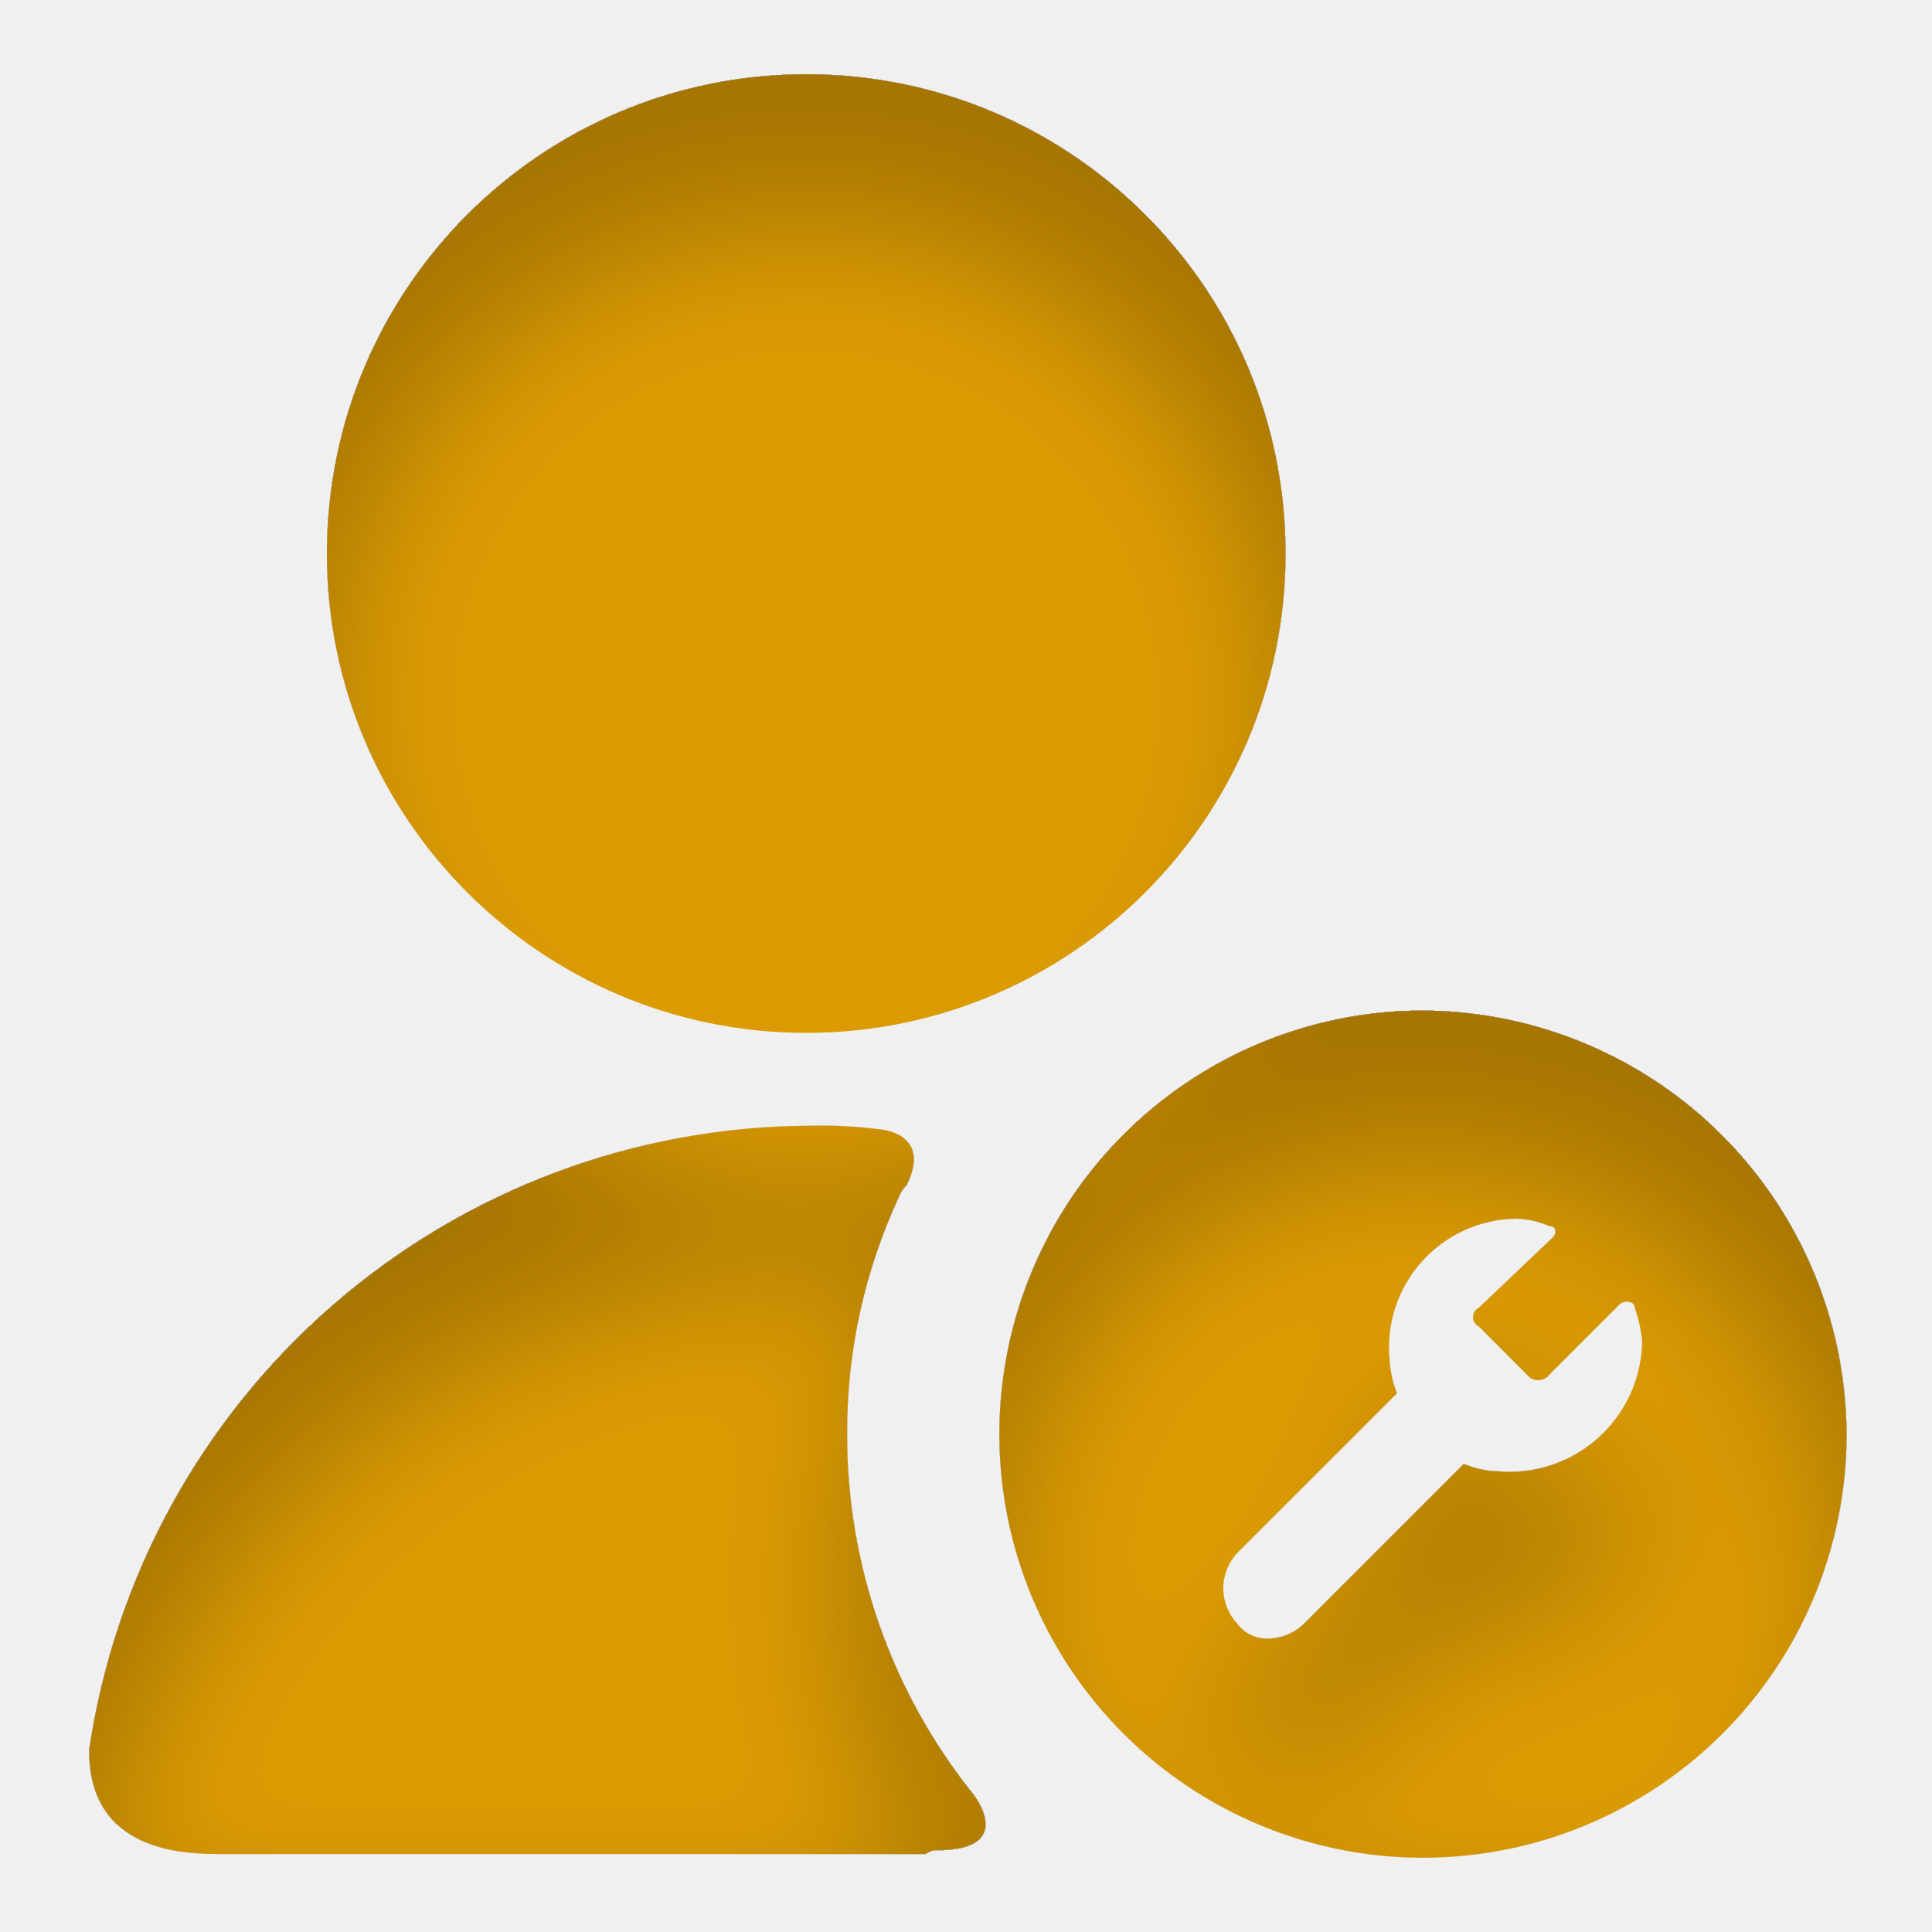
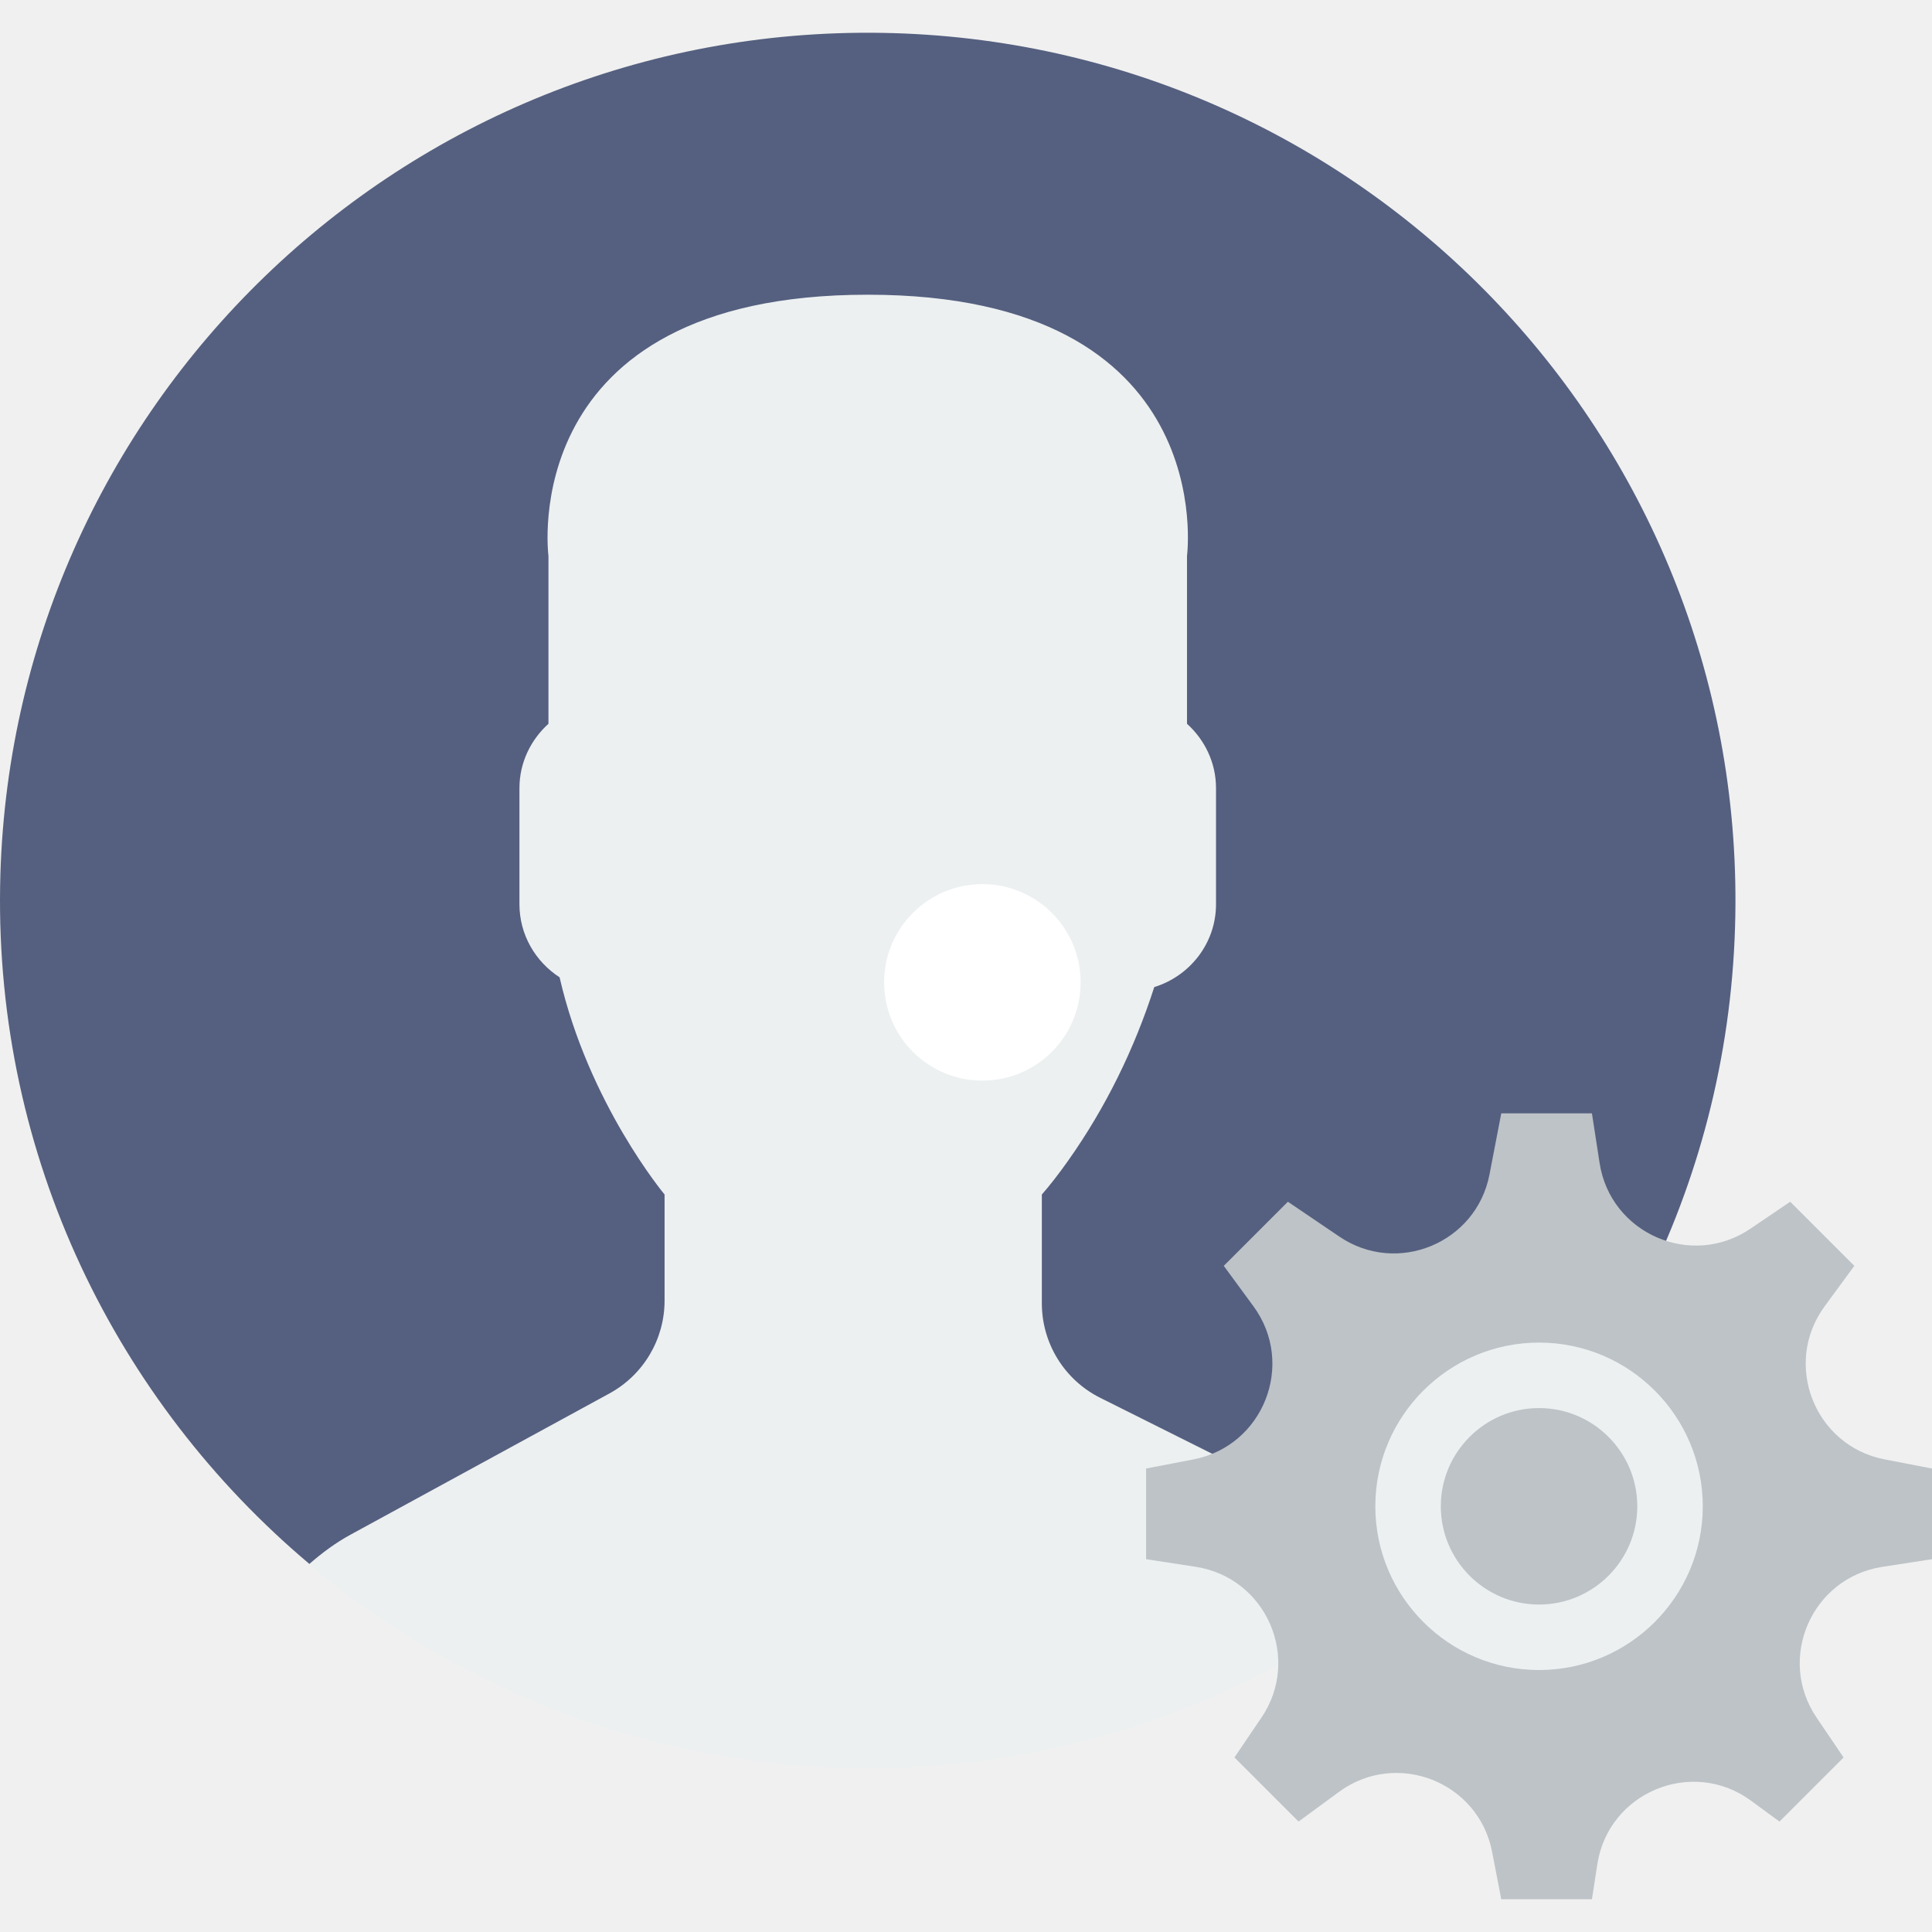
- <svg xmlns="http://www.w3.org/2000/svg" width="52" height="52" viewBox="0 0 52 52" fill="none">
-   <g filter="url(#filter0_i_198_269)">
-     <path d="M38.3 27.2C36.045 27.2 33.841 27.869 31.966 29.121C30.092 30.374 28.631 32.154 27.768 34.237C26.905 36.32 26.679 38.613 27.119 40.824C27.559 43.035 28.645 45.067 30.239 46.661C31.833 48.255 33.865 49.341 36.076 49.781C38.287 50.221 40.58 49.995 42.663 49.132C44.746 48.269 46.526 46.808 47.779 44.934C49.031 43.059 49.7 40.855 49.7 38.6C49.684 35.581 48.478 32.691 46.344 30.556C44.209 28.422 41.319 27.216 38.3 27.2V27.2ZM40.3 39.6C39.99 39.592 39.684 39.524 39.4 39.4L35.1 43.7C34.859 43.939 34.539 44.081 34.2 44.1C34.028 44.117 33.855 44.089 33.697 44.018C33.54 43.948 33.403 43.839 33.3 43.7C33.059 43.442 32.925 43.103 32.925 42.75C32.925 42.397 33.059 42.057 33.3 41.8L37.6 37.5C37.486 37.212 37.419 36.909 37.4 36.6C37.354 36.123 37.408 35.642 37.557 35.187C37.707 34.732 37.949 34.313 38.268 33.956C38.588 33.599 38.977 33.312 39.413 33.113C39.849 32.914 40.321 32.807 40.8 32.8C41.11 32.808 41.416 32.876 41.7 33C41.9 33 41.9 33.2 41.8 33.3L39.8 35.2C39.754 35.223 39.715 35.259 39.688 35.303C39.66 35.347 39.646 35.398 39.646 35.45C39.646 35.502 39.66 35.553 39.688 35.597C39.715 35.641 39.754 35.677 39.8 35.7L41.1 37C41.136 37.046 41.181 37.083 41.233 37.108C41.285 37.133 41.342 37.147 41.4 37.147C41.458 37.147 41.515 37.133 41.567 37.108C41.619 37.083 41.664 37.046 41.7 37L43.6 35.1C43.7 35 44 35 44 35.2C44.104 35.49 44.171 35.793 44.2 36.1C44.193 36.592 44.083 37.077 43.879 37.525C43.675 37.973 43.381 38.374 43.015 38.702C42.649 39.031 42.218 39.28 41.751 39.435C41.284 39.589 40.79 39.645 40.3 39.6Z" fill="#DD9C03" />
-     <path d="M21.7 27.8C28.825 27.8 34.6 22.024 34.6 14.9C34.6 7.776 28.825 2 21.7 2C14.575 2 8.8 7.776 8.8 14.9C8.8 22.024 14.575 27.8 21.7 27.8Z" fill="#DD9C03" />
-     <path d="M25.2 49.8C27.4 49.8 26.2 48.3 26.2 48.3C23.992 45.55 22.792 42.127 22.8 38.6C22.789 36.39 23.267 34.204 24.2 32.2C24.242 32.086 24.311 31.983 24.4 31.9C25.1 30.5 23.7 30.4 23.7 30.4C23.07 30.317 22.435 30.283 21.8 30.3C17.092 30.318 12.546 32.023 8.987 35.105C5.428 38.187 3.091 42.443 2.4 47.1C2.4 48.1 2.7 49.9 5.8 49.9H24.9C25.1 49.8 25.1 49.8 25.2 49.8Z" fill="#DD9C03" />
+ <svg xmlns="http://www.w3.org/2000/svg" version="1.1" id="Capa_1" x="0px" y="0px" viewBox="0 0 59 59" style="enable-background:new 0 0 59 59;" xml:space="preserve">
+   <g>
+     <g>
+       <path style="fill:#ECF0F1;" d="M18.613,42.552l-7.907,4.313c-0.464,0.253-0.881,0.564-1.269,0.903    C14.047,51.655,19.998,54,26.5,54c6.454,0,12.367-2.31,16.964-6.144c-0.424-0.358-0.884-0.68-1.394-0.934l-8.467-4.233    c-1.094-0.547-1.785-1.665-1.785-2.888v-3.322c0.238-0.271,0.51-0.619,0.801-1.03c1.154-1.63,2.027-3.423,2.632-5.304    c1.086-0.335,1.886-1.338,1.886-2.53v-3.546c0-0.78-0.347-1.477-0.886-1.965v-5.126c0,0,1.053-7.977-9.75-7.977    s-9.75,7.977-9.75,7.977v5.126c-0.54,0.488-0.886,1.185-0.886,1.965v3.546c0,0.934,0.491,1.756,1.226,2.231    c0.886,3.857,3.206,6.633,3.206,6.633v3.24C20.296,40.899,19.65,41.986,18.613,42.552z" />
+       <g>
+         <path style="fill:#556080;" d="M26.953,1.004C12.32,0.754,0.254,12.413,0.004,27.047C-0.138,35.343,3.56,42.8,9.448,47.76     c0.385-0.336,0.798-0.644,1.257-0.894l7.907-4.313c1.037-0.566,1.683-1.653,1.683-2.835v-3.24c0,0-2.321-2.776-3.206-6.633     c-0.734-0.475-1.226-1.296-1.226-2.231v-3.546c0-0.78,0.347-1.477,0.886-1.965v-5.126c0,0-1.053-7.977,9.75-7.977     s9.75,7.977,9.75,7.977v5.126c0.54,0.488,0.886,1.185,0.886,1.965v3.546c0,1.192-0.8,2.195-1.886,2.53     c-0.605,1.881-1.478,3.674-2.632,5.304c-0.291,0.411-0.563,0.759-0.801,1.03v3.322c0,1.223,0.691,2.342,1.785,2.888l8.467,4.233     c0.508,0.254,0.967,0.575,1.39,0.932c5.71-4.762,9.399-11.882,9.536-19.9C53.246,13.32,41.587,1.254,26.953,1.004z" />
+       </g>
+     </g>
+     <g>
+       <path style="fill:#BDC3C7;" d="M59,44.846l-1.444-0.278c-2.143-0.412-3.125-2.916-1.835-4.675l0.907-1.236l-1.958-1.958    l-1.217,0.825c-1.806,1.224-4.272,0.148-4.604-2.008L48.615,34h-2.769l-0.359,1.865c-0.403,2.096-2.818,3.096-4.585,1.899    l-1.572-1.065l-1.958,1.958l0.907,1.236c1.29,1.76,0.308,4.263-1.835,4.675L35,44.846v2.769l1.515,0.233    c2.157,0.332,3.232,2.797,2.008,4.604l-0.825,1.217l1.958,1.958l1.236-0.907c1.76-1.29,4.263-0.308,4.675,1.835L45.846,58h2.769    l0.164-1.066c0.339-2.204,2.896-3.263,4.694-1.944l0.869,0.638l1.958-1.958l-0.825-1.217c-1.224-1.806-0.148-4.272,2.008-4.604    L59,47.615V44.846z" />
+       <g>
+         <circle style="fill:#FFFFFF;" cx="30" cy="30" r="3" />
+         <path style="fill:#ECF0F1;" d="M47,51c-2.757,0-5-2.243-5-5s2.243-5,5-5s5,2.243,5,5S49.757,51,47,51z M47,43     c-1.654,0-3,1.346-3,3s1.346,3,3,3s3-1.346,3-3S48.654,43,47,43z" />
+       </g>
+     </g>
  </g>
-   <defs>
-     <filter id="filter0_i_198_269" x="0" y="0" width="52" height="56" filterUnits="userSpaceOnUse" color-interpolation-filters="sRGB">
-       <feFlood flood-opacity="0" result="BackgroundImageFix" />
-       <feBlend mode="normal" in="SourceGraphic" in2="BackgroundImageFix" result="shape" />
-       <feColorMatrix in="SourceAlpha" type="matrix" values="0 0 0 0 0 0 0 0 0 0 0 0 0 0 0 0 0 0 127 0" result="hardAlpha" />
-       <feOffset dy="4" />
-       <feGaussianBlur stdDeviation="2" />
-       <feComposite in2="hardAlpha" operator="arithmetic" k2="-1" k3="1" />
-       <feColorMatrix type="matrix" values="0 0 0 0 0 0 0 0 0 0 0 0 0 0 0 0 0 0 0.25 0" />
-       <feBlend mode="normal" in2="shape" result="effect1_innerShadow_198_269" />
-     </filter>
-   </defs>
+   <g>
+ </g>
+   <g>
+ </g>
+   <g>
+ </g>
+   <g>
+ </g>
+   <g>
+ </g>
+   <g>
+ </g>
+   <g>
+ </g>
+   <g>
+ </g>
+   <g>
+ </g>
+   <g>
+ </g>
+   <g>
+ </g>
+   <g>
+ </g>
+   <g>
+ </g>
+   <g>
+ </g>
+   <g>
+ </g>
</svg>
